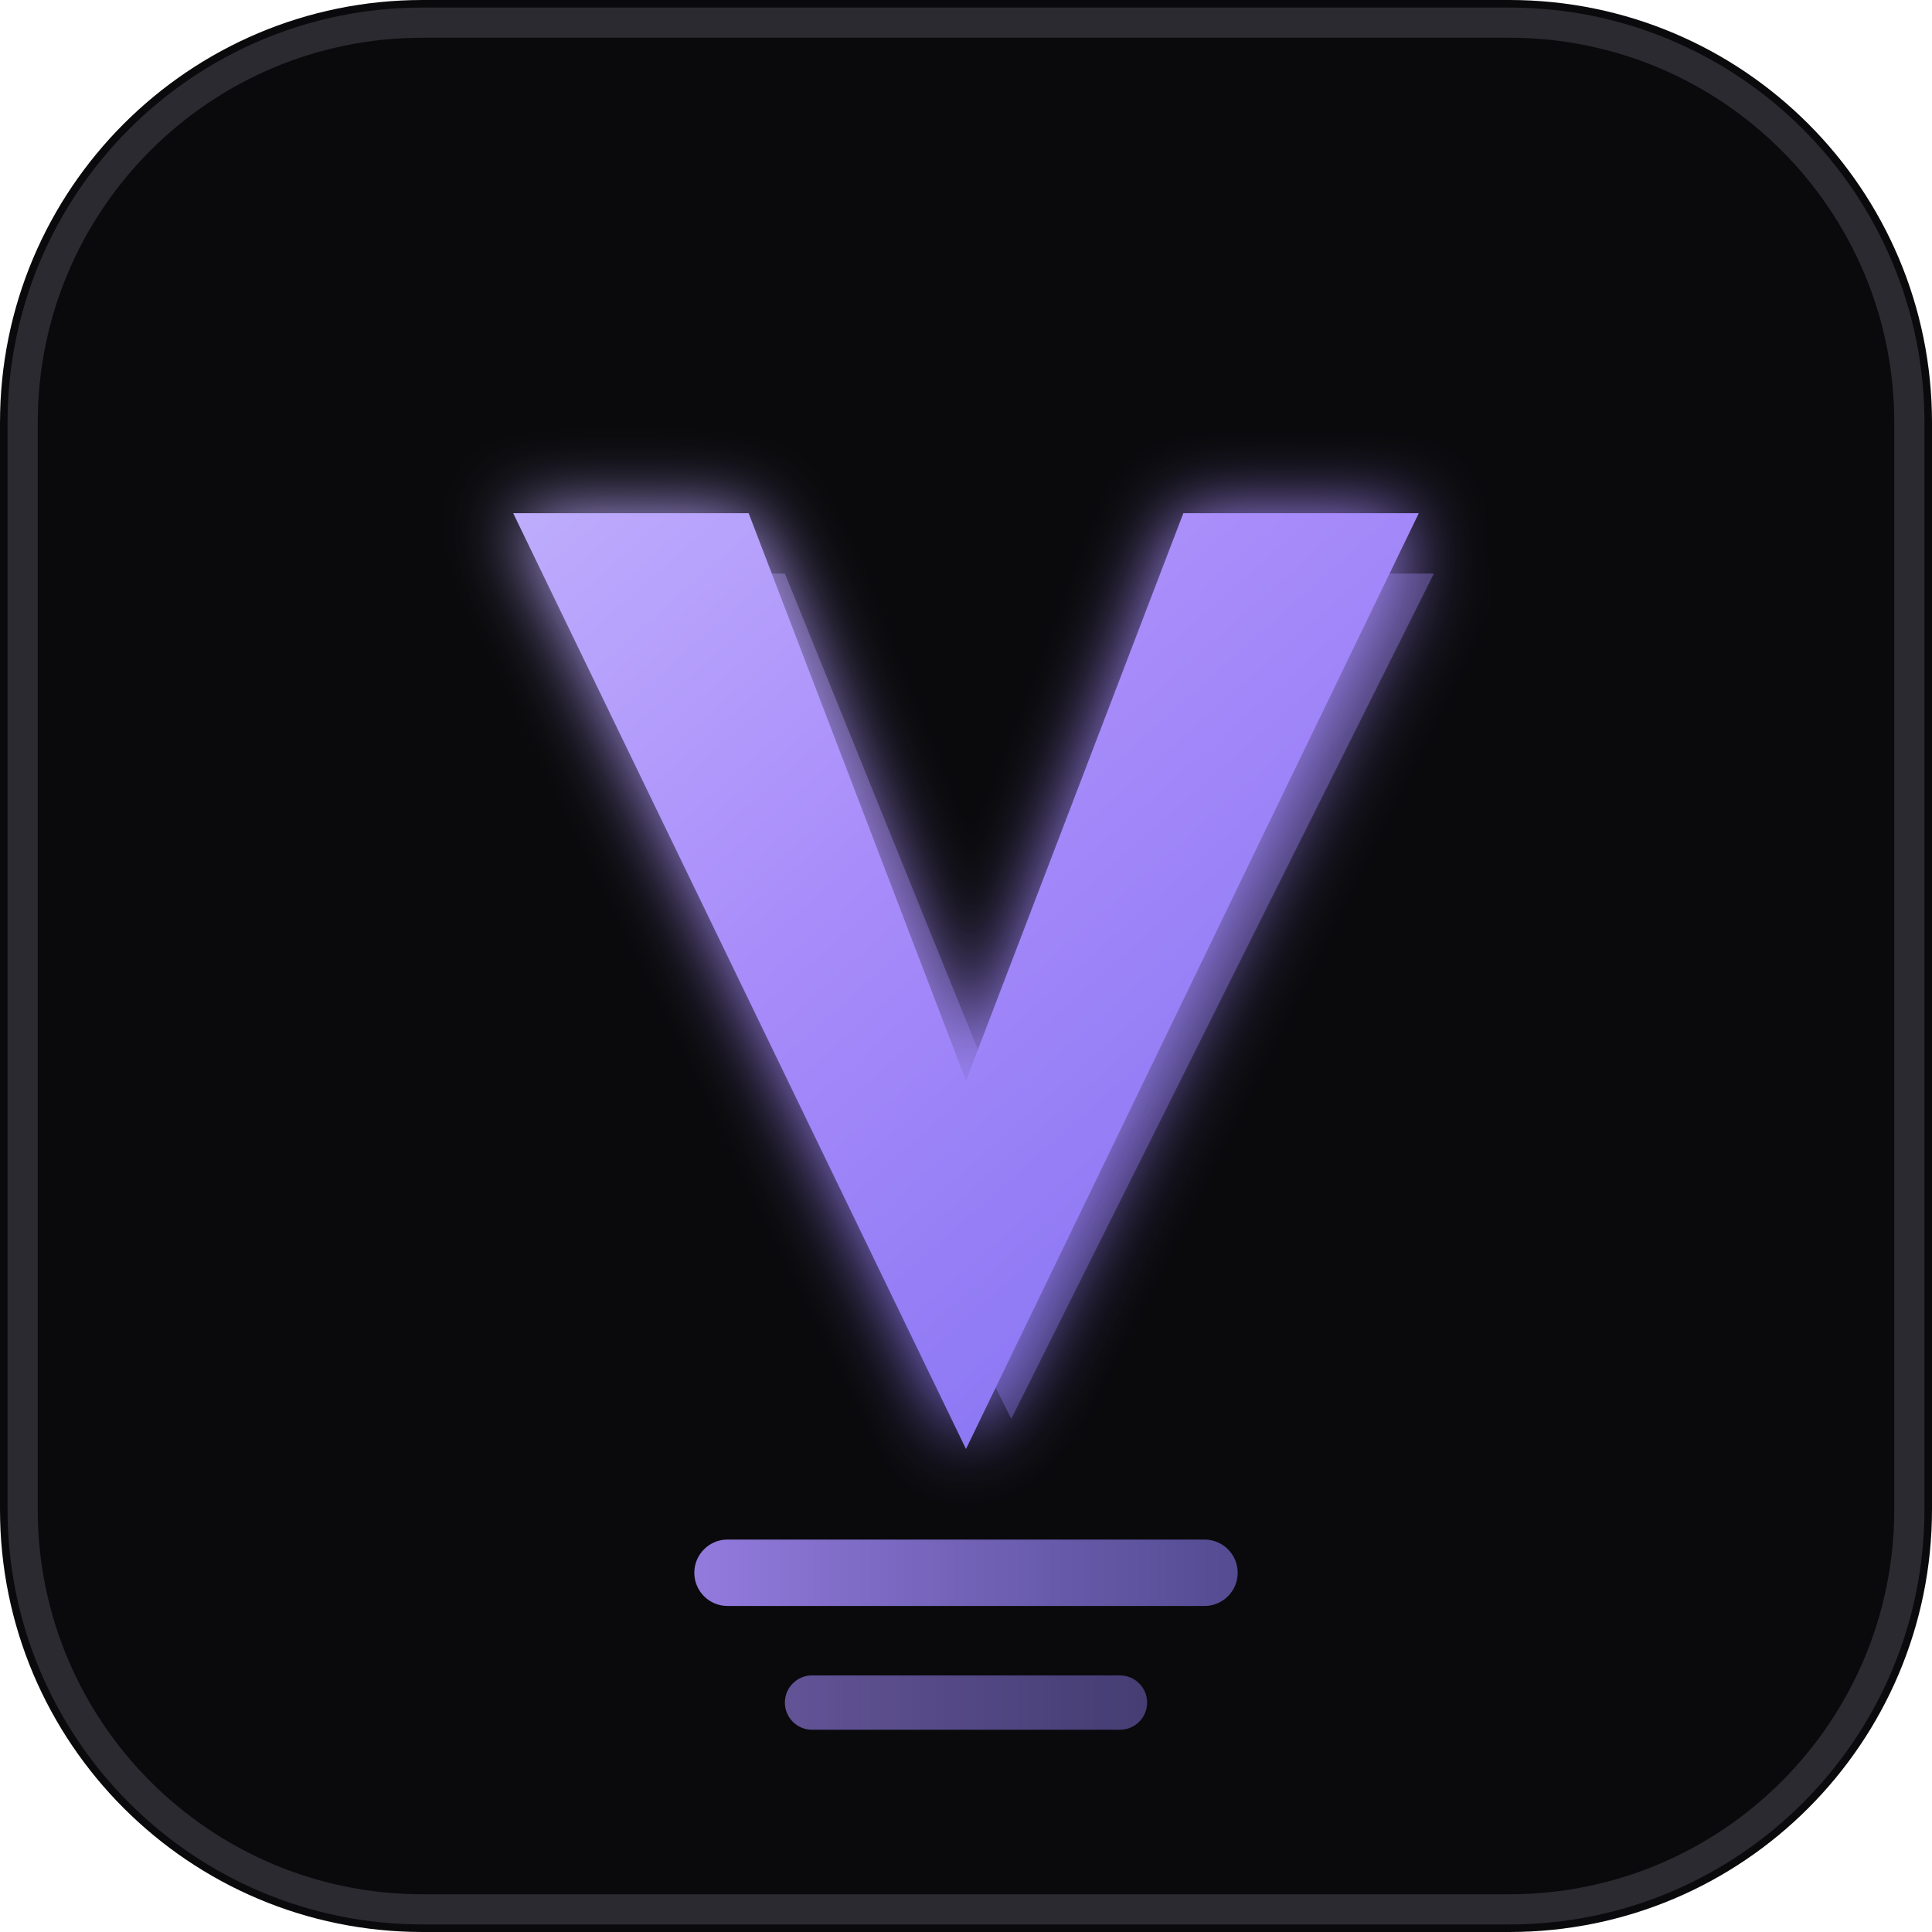
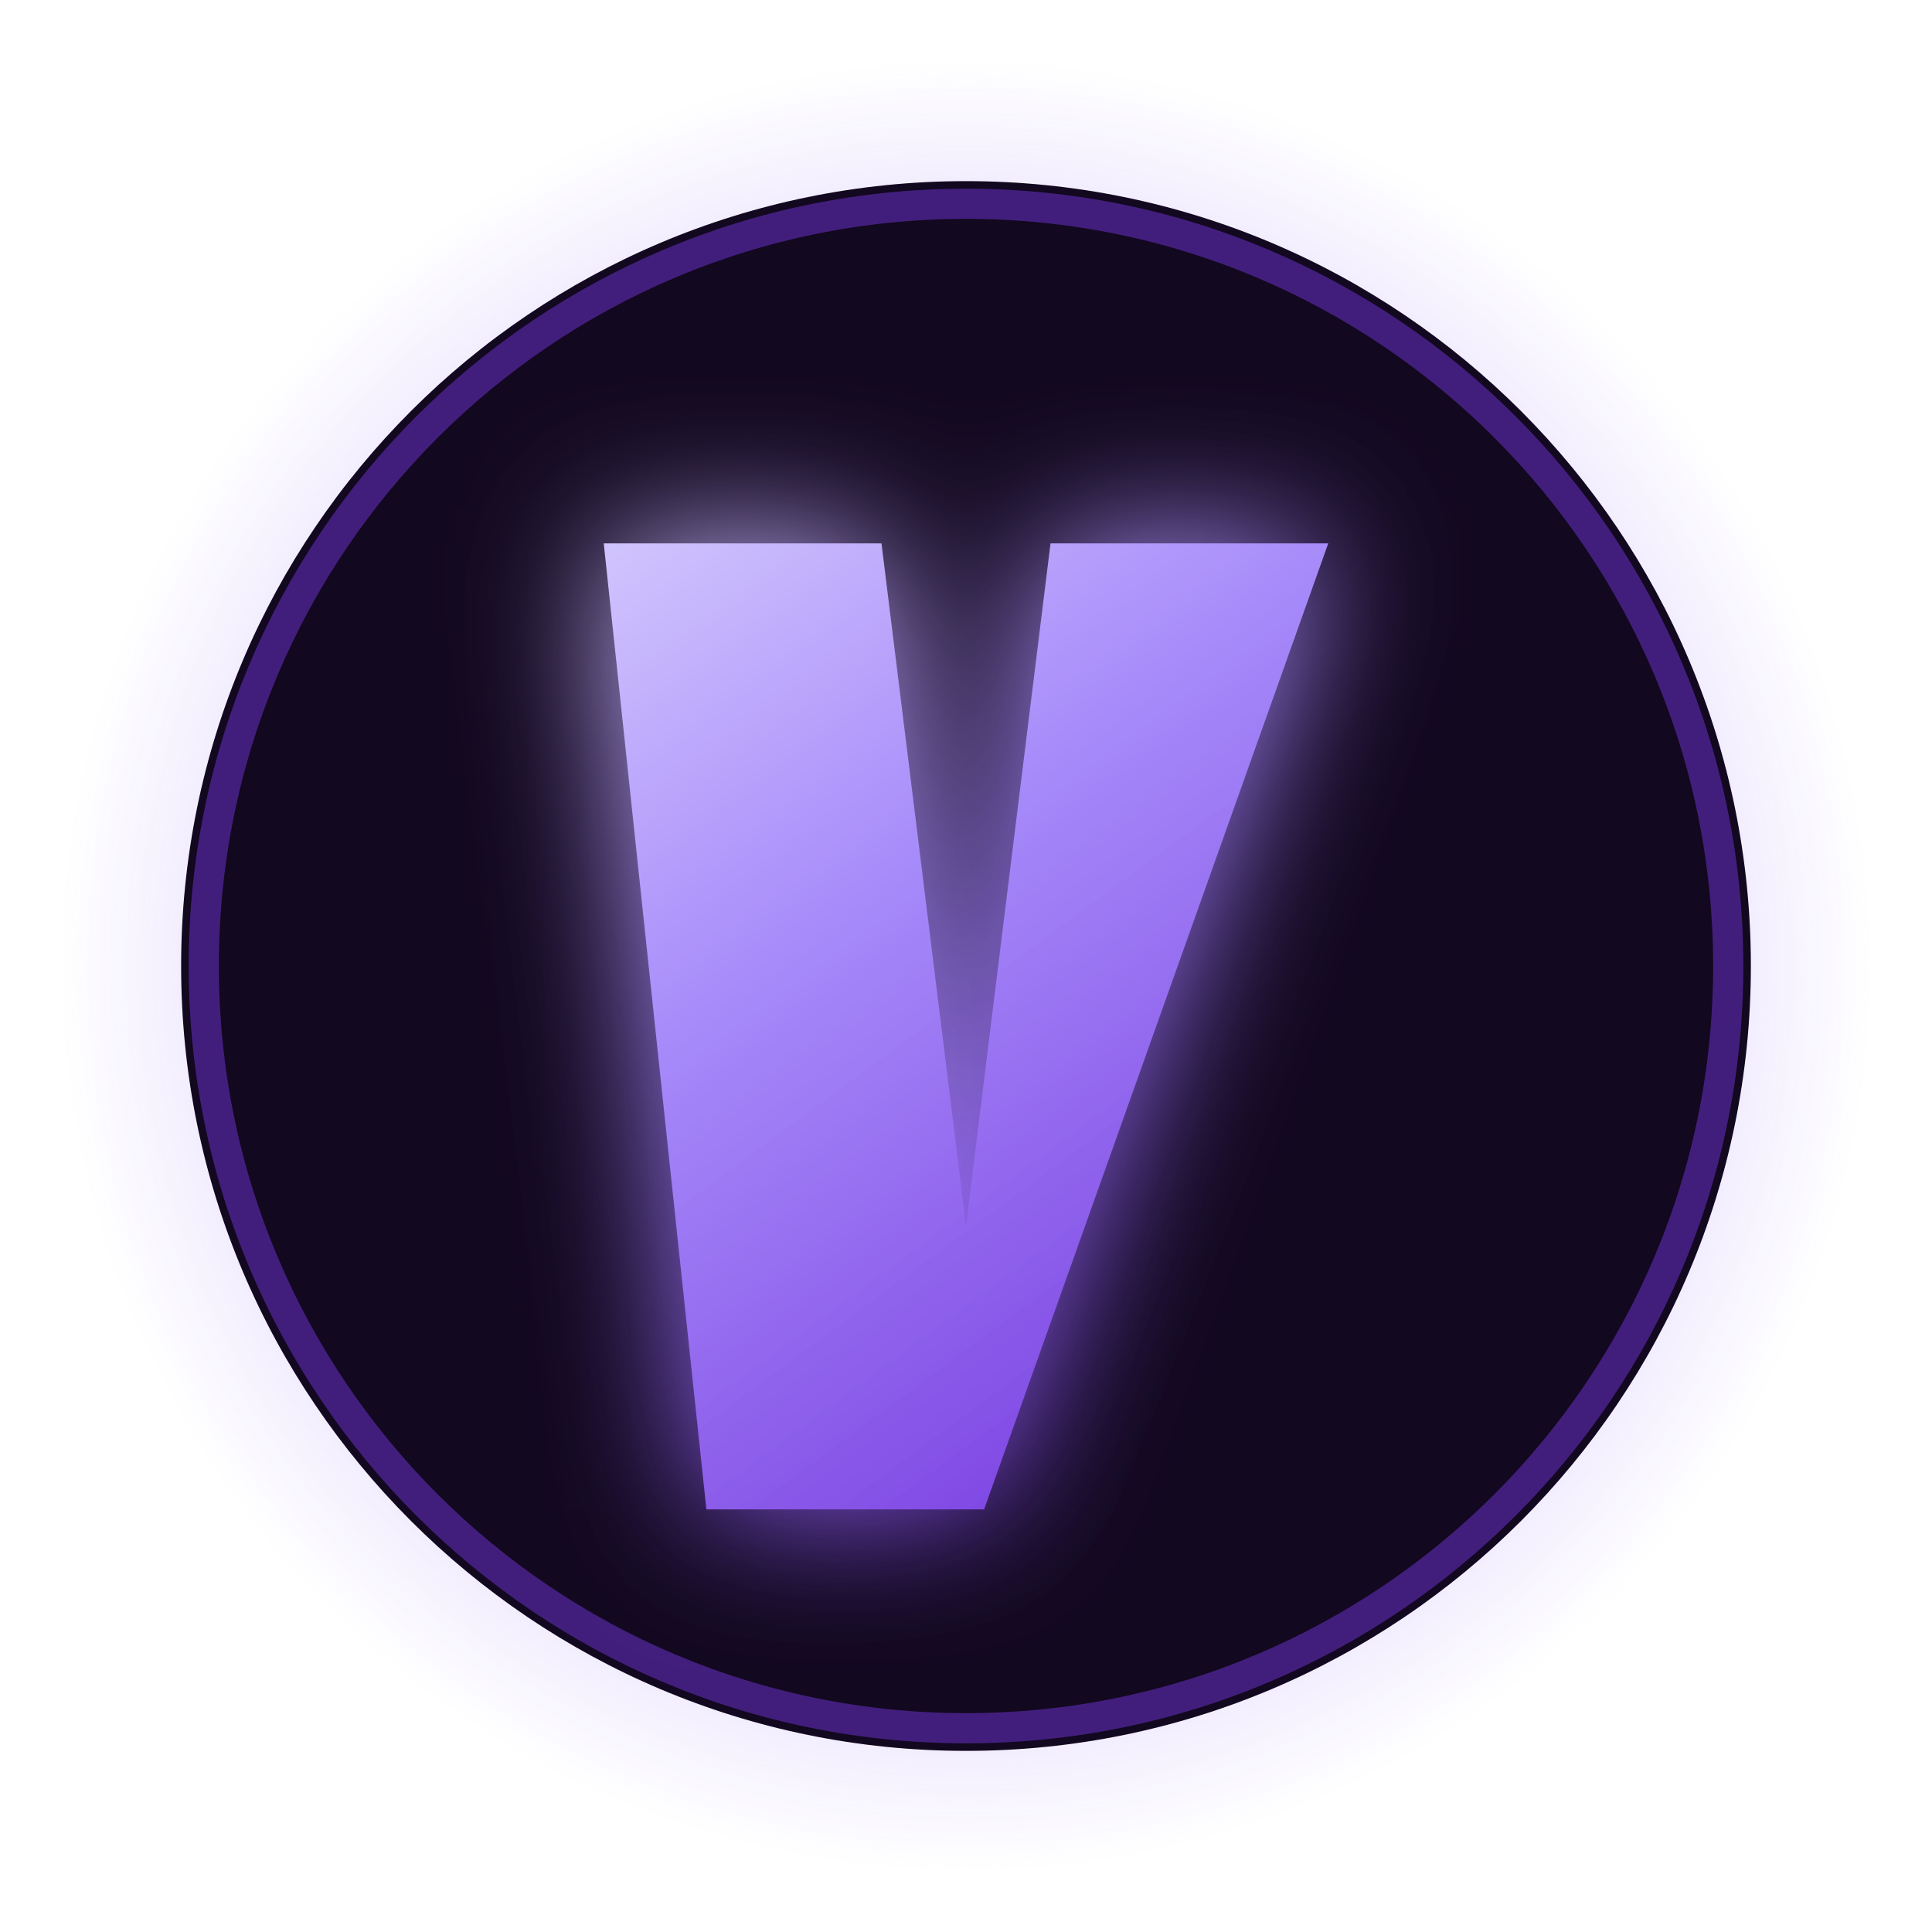
- <svg xmlns="http://www.w3.org/2000/svg" viewBox="0 0 64 64" fill="none" role="img" aria-label="VibeOps">
+ <svg xmlns="http://www.w3.org/2000/svg" viewBox="0 0 64 64" fill="none" role="img" aria-label="Vibe / Ops">
  <defs>
-     <linearGradient id="vGrad" x1="16" y1="12" x2="48" y2="48" gradientUnits="userSpaceOnUse">
-       <stop stop-color="#c4b5fd" />
-       <stop offset="0.45" stop-color="#a78bfa" />
-       <stop offset="1" stop-color="#7c6cf0" />
+     <linearGradient id="vFill" x1="18" y1="14" x2="46" y2="52" gradientUnits="userSpaceOnUse">
+       <stop stop-color="#ddd6fe" />
+       <stop offset="0.4" stop-color="#a78bfa" />
+       <stop offset="1" stop-color="#6d28d9" />
    </linearGradient>
-     <linearGradient id="lineGrad" x1="22" y1="50" x2="42" y2="50" gradientUnits="userSpaceOnUse">
-       <stop stop-color="#a78bfa" stop-opacity="0.9" />
-       <stop offset="1" stop-color="#8b7cf6" stop-opacity="0.55" />
-     </linearGradient>
-     <filter id="glow" x="-20%" y="-20%" width="140%" height="140%">
-       <feGaussianBlur stdDeviation="1.2" result="blur" />
+     <radialGradient id="halo" cx="32" cy="32" r="30" gradientUnits="userSpaceOnUse">
+       <stop offset="0.55" stop-color="#8b5cf6" stop-opacity="0.35" />
+       <stop offset="1" stop-color="#8b5cf6" stop-opacity="0" />
+     </radialGradient>
+     <filter id="soft" x="-40%" y="-40%" width="180%" height="180%">
+       <feGaussianBlur stdDeviation="2.4" result="b" />
      <feMerge>
-         <feMergeNode in="blur" />
+         <feMergeNode in="b" />
        <feMergeNode in="SourceGraphic" />
      </feMerge>
    </filter>
  </defs>
-   <rect width="64" height="64" rx="14" fill="#0a0a0c" />
-   <rect x="0.75" y="0.75" width="62.5" height="62.5" rx="13.25" stroke="#2a2a30" stroke-width="1" />
-   <g filter="url(#glow)">
-     <path d="M18 18 L32 46 L46 18 L39.5 18 L32 36.5 L24.5 18 Z" fill="url(#vGrad)" opacity="0.35" transform="translate(1.5 1)" />
-     <path d="M17 17 L32 48 L47 17 L39.2 17 L32 35.8 L24.8 17 Z" fill="url(#vGrad)" />
+   <circle cx="32" cy="32" r="31" fill="url(#halo)" />
+   <circle cx="32" cy="32" r="26" fill="#12081f" />
+   <circle cx="32" cy="32" r="25.25" stroke="#7c3aed" stroke-opacity="0.45" />
+   <g filter="url(#soft)">
+     <path d="M20 18h9.2L32 40.6 34.8 18H44L32.6 50h-9.2L20 18Z" fill="url(#vFill)" />
  </g>
-   <rect x="23" y="51" width="18" height="2.2" rx="1.1" fill="url(#lineGrad)" />
-   <rect x="26" y="55.5" width="12" height="1.8" rx="0.9" fill="url(#lineGrad)" opacity="0.7" />
</svg>
